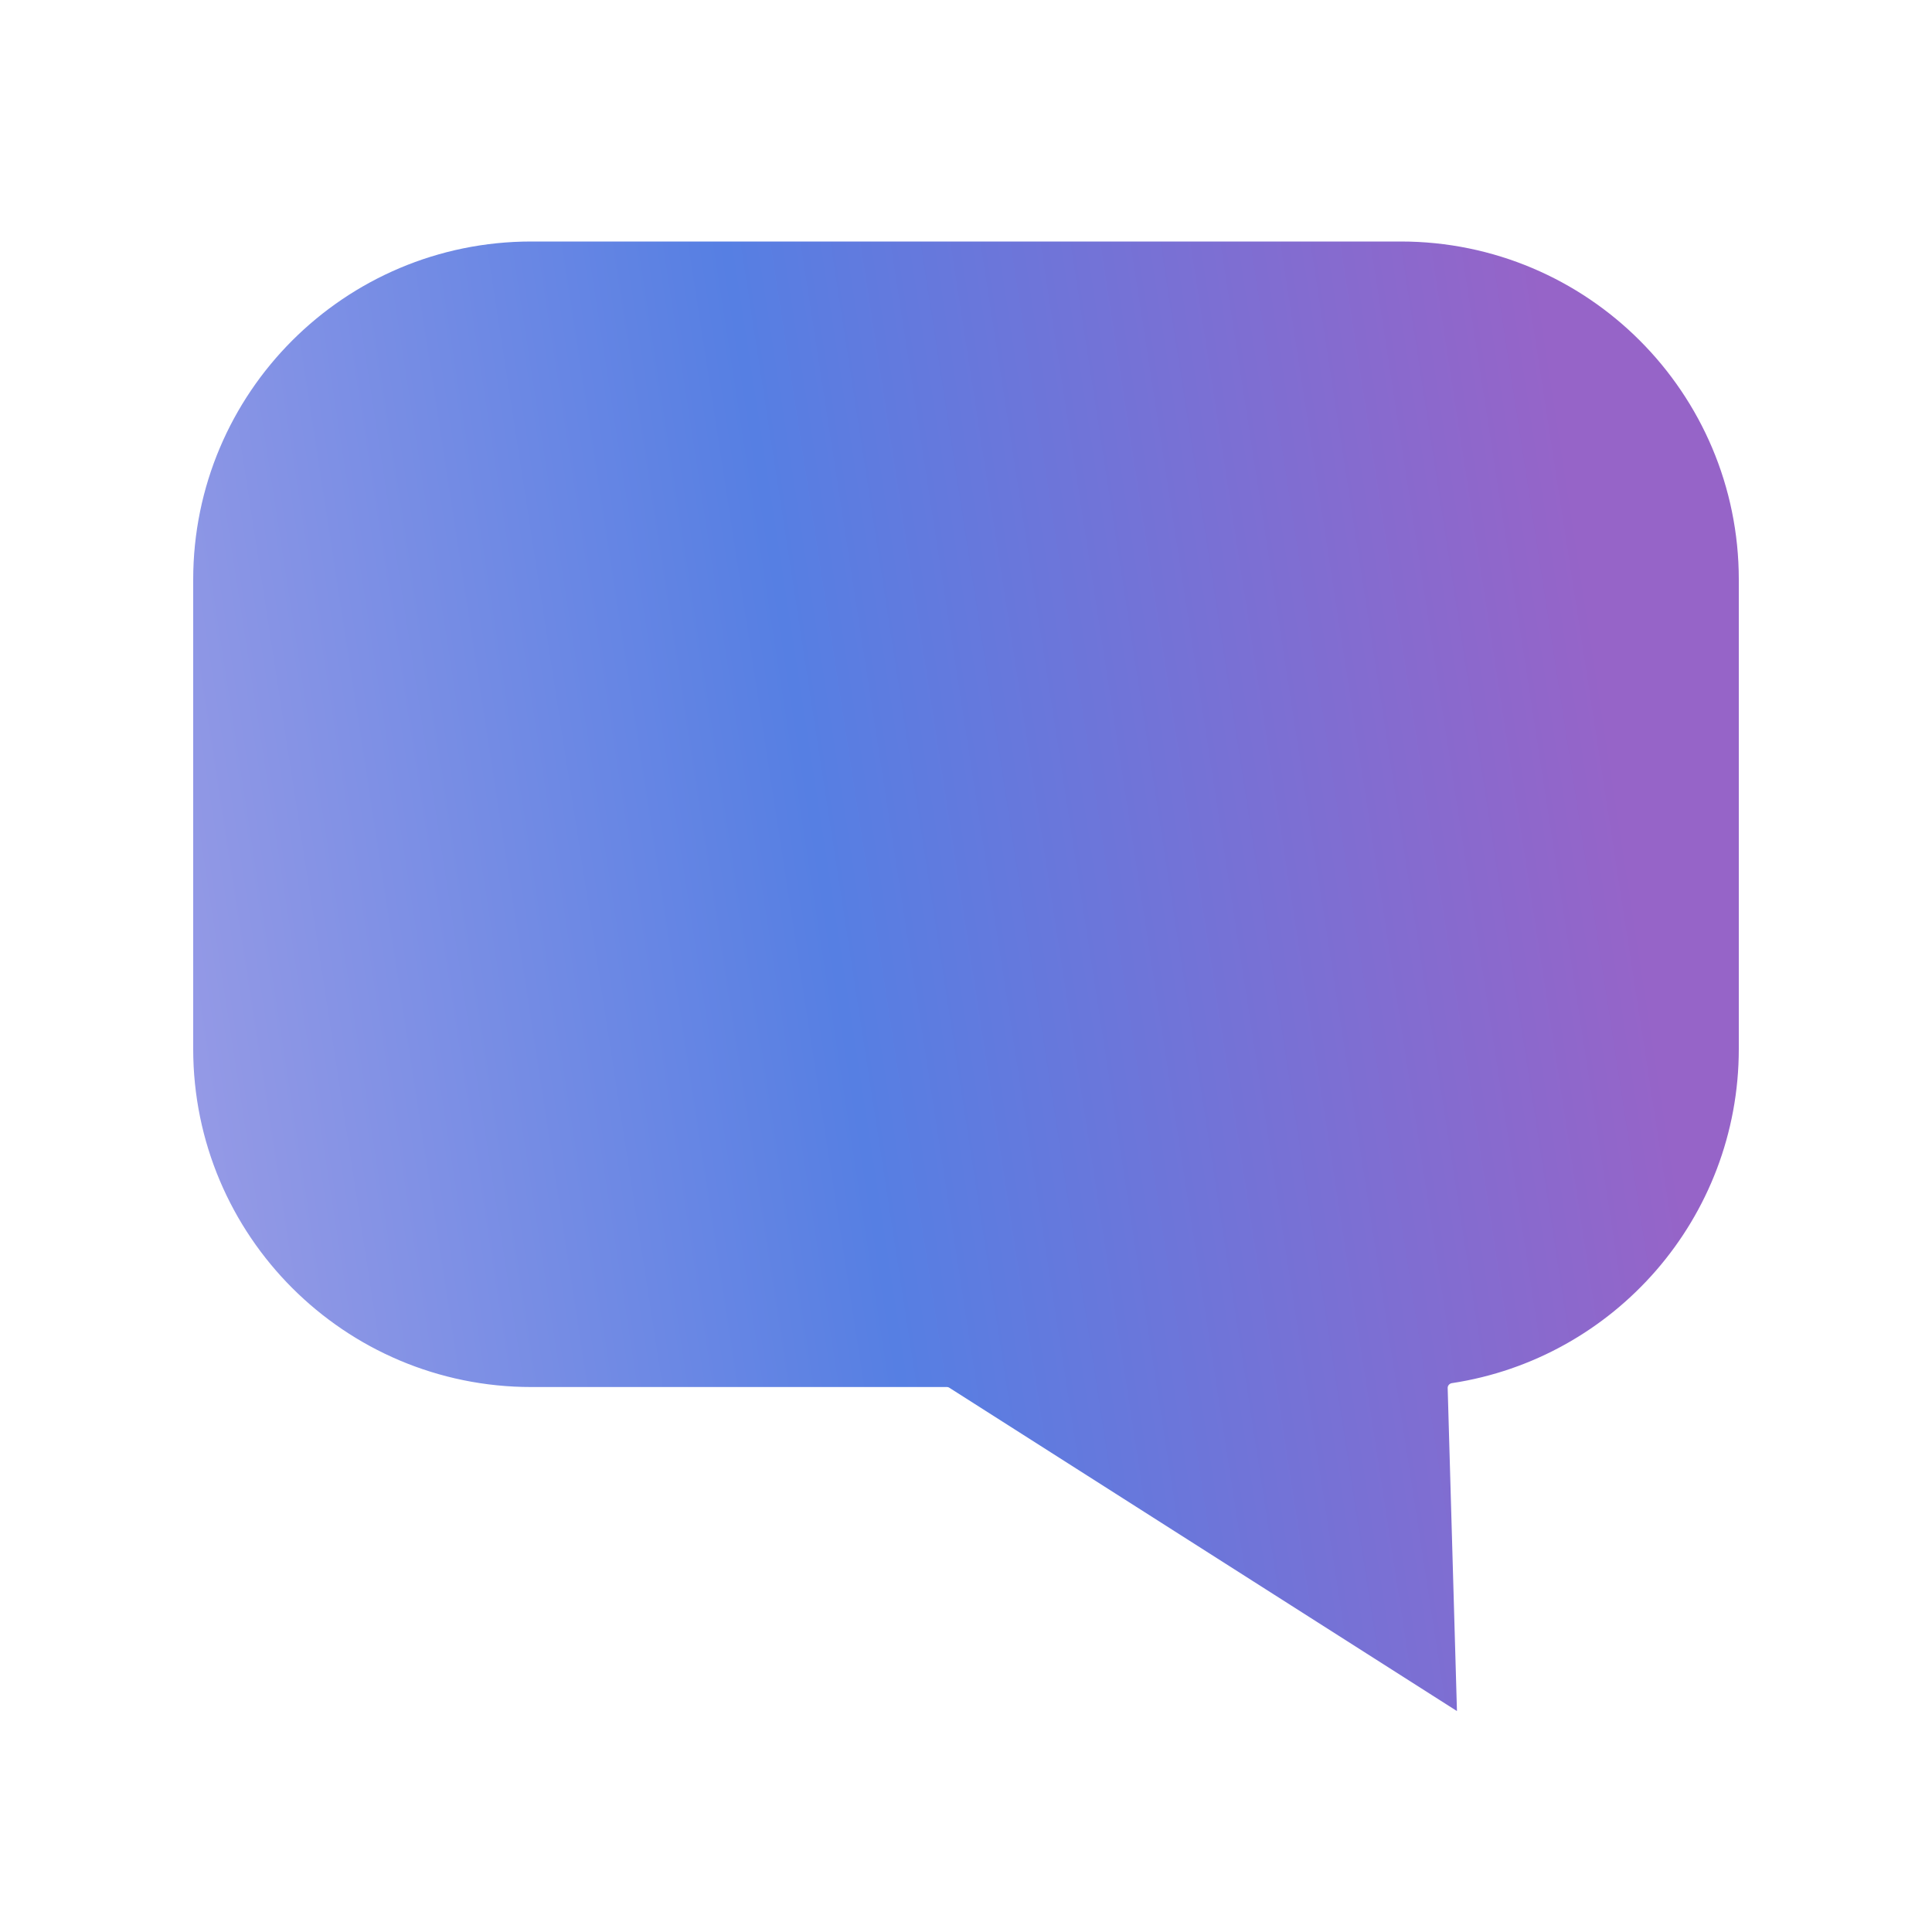
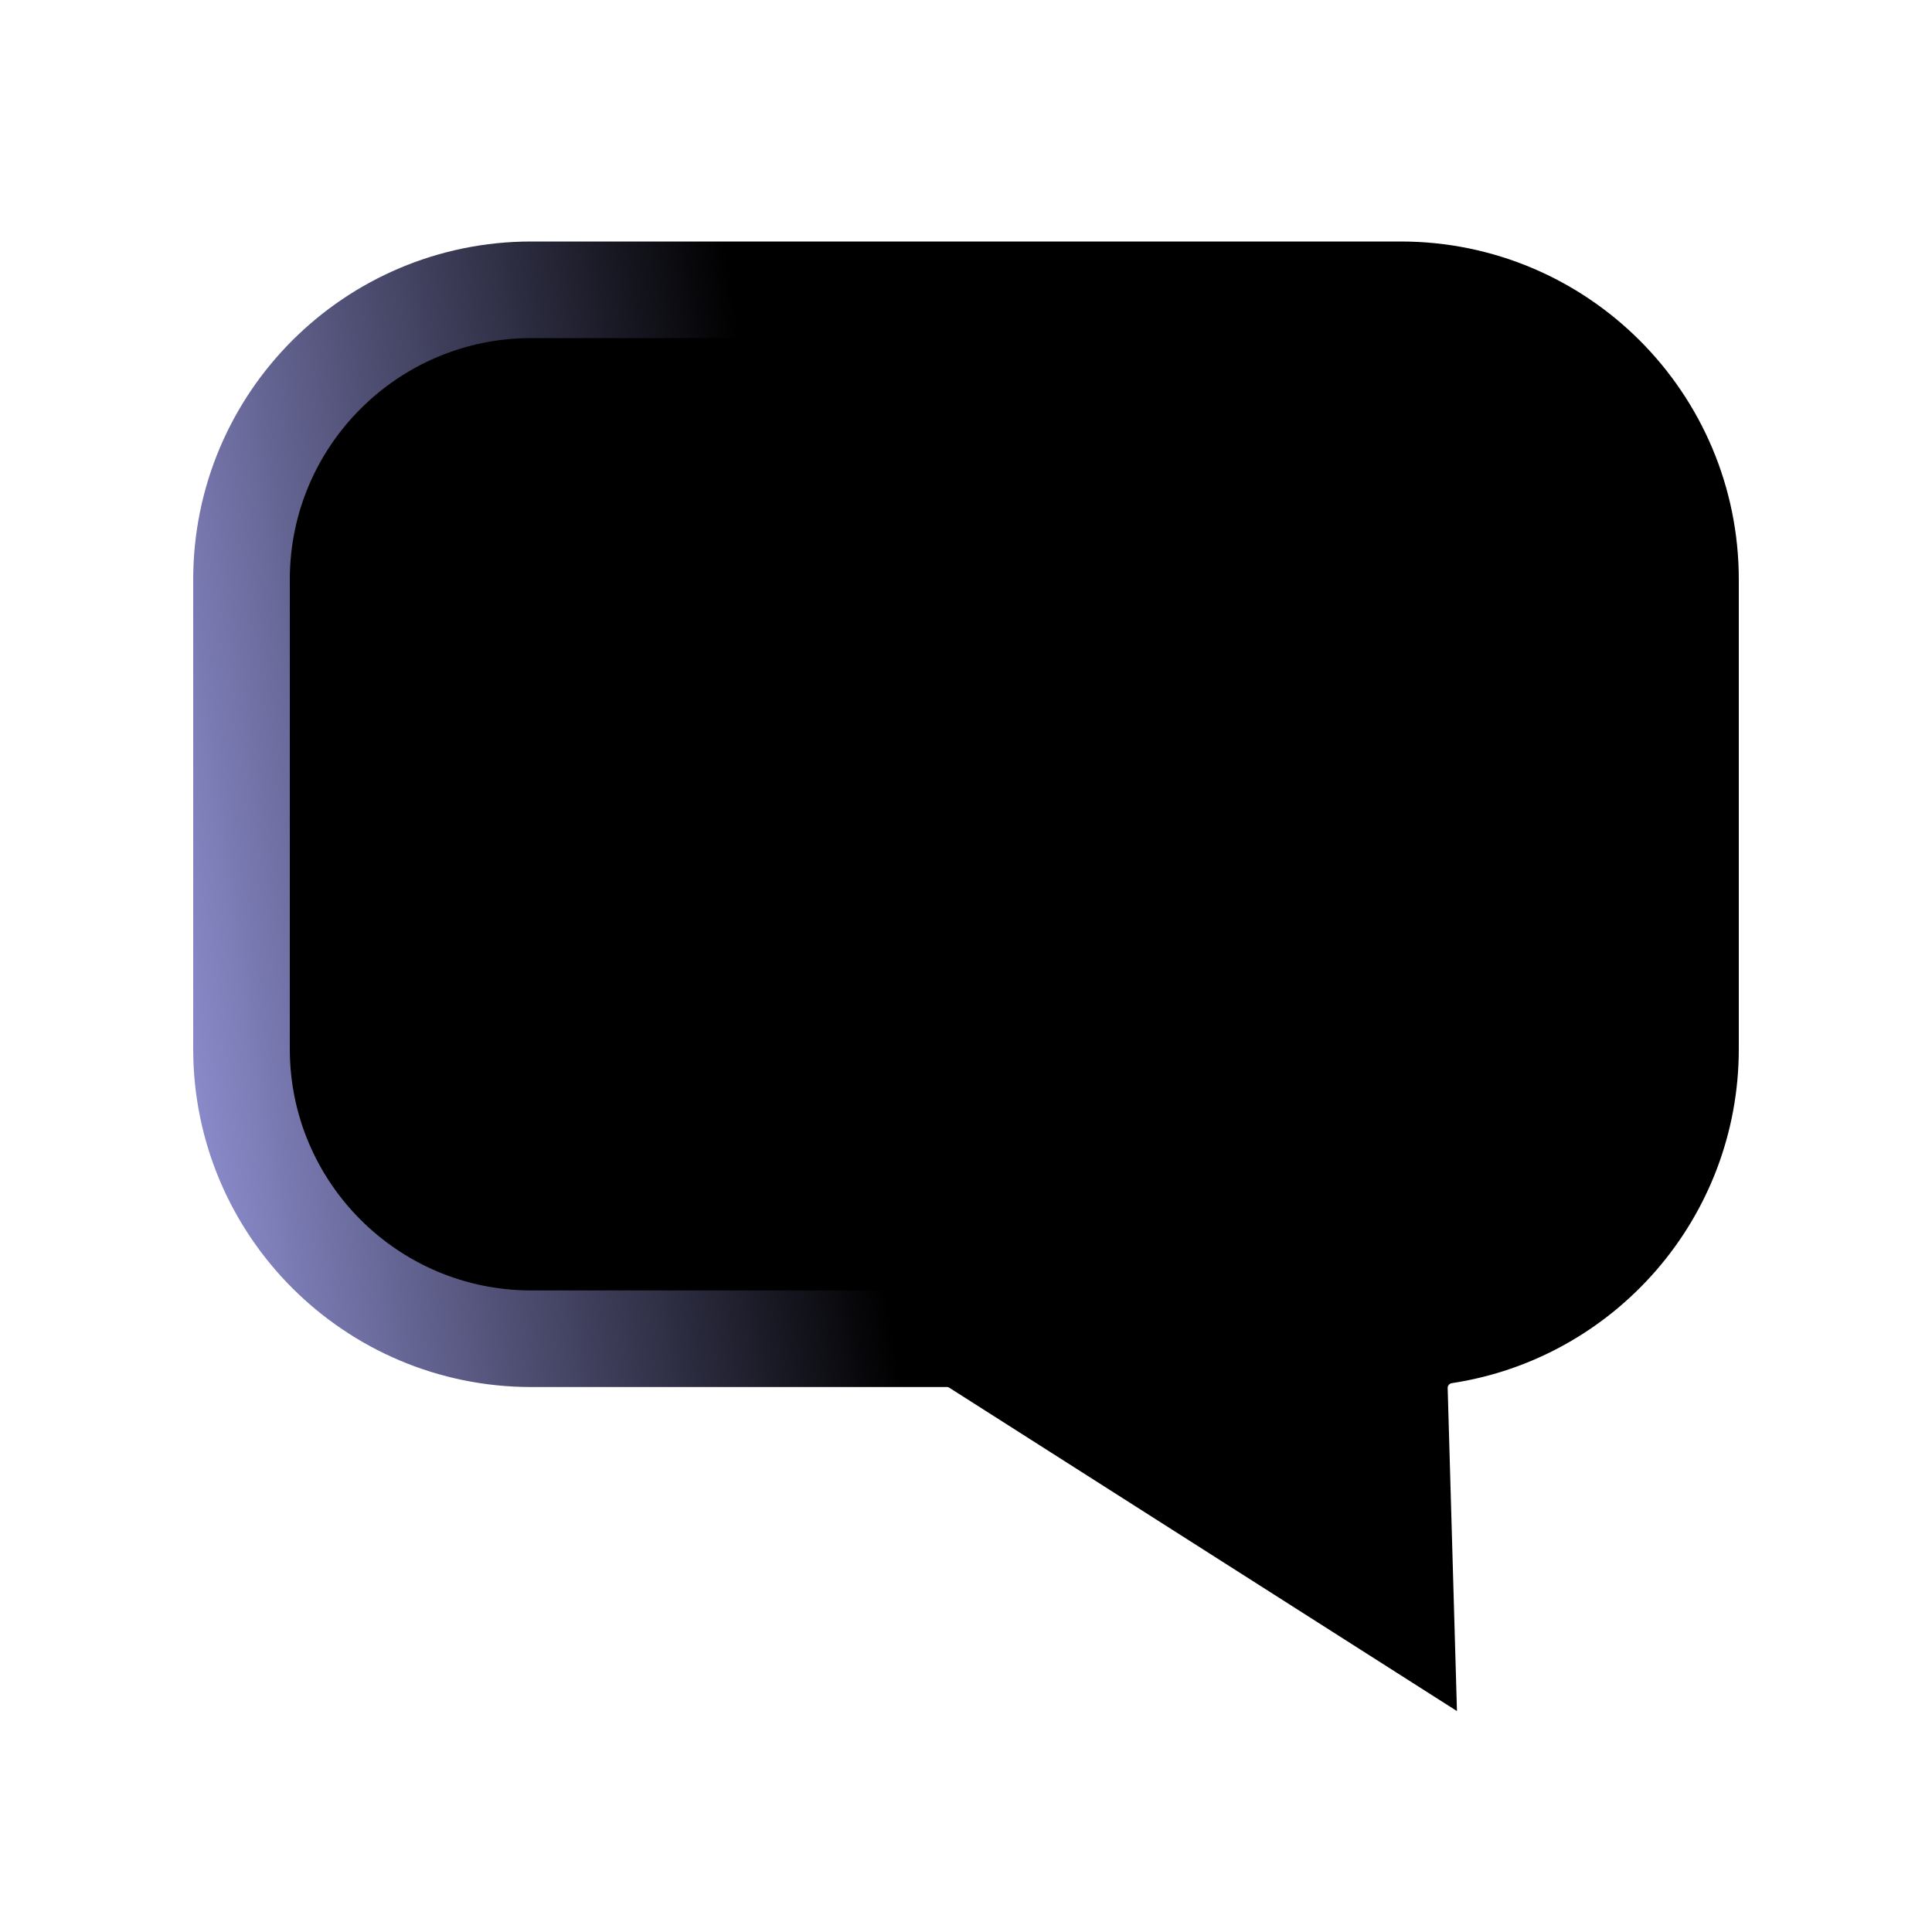
<svg xmlns="http://www.w3.org/2000/svg" width="40" height="40" viewBox="0 0 40 40" fill="none">
  <path d="M20.193 27.889L20.193 27.889C20.016 27.776 19.811 27.717 19.602 27.717H11C7.686 27.717 5 25.03 5 21.717V12C5 8.686 7.686 6 11 6H29C32.314 6 35 8.686 35 12V21.717C35 24.721 32.791 27.211 29.909 27.648C29.37 27.73 28.957 28.201 28.973 28.768L29.111 33.569L20.193 27.889Z" fill="url(#paint0_linear_583_4510)" stroke="url(#paint1_linear_583_4510)" stroke-width="2" />
  <defs>
    <linearGradient id="paint0_linear_583_4510" x1="4" y1="35.001" x2="39.773" y2="29.489" gradientUnits="userSpaceOnUse">
-       <stop stop-color="#9D9DE6" />
-       <stop offset="0.427" stop-color="#567FE3" />
-       <stop offset="0.885" stop-color="#9664C8" />
+       <stop stopColor="#9D9DE6" />
+       <stop offset="0.427" stopColor="#567FE3" />
+       <stop offset="0.885" stopColor="#9664C8" />
    </linearGradient>
    <linearGradient id="paint1_linear_583_4510" x1="4" y1="35.001" x2="39.773" y2="29.489" gradientUnits="userSpaceOnUse">
      <stop stop-color="#9D9DE6" />
-       <stop offset="0.427" stop-color="#567FE3" />
-       <stop offset="0.885" stop-color="#9664C8" />
+       <stop offset="0.427" stopColor="#567FE3" />
+       <stop offset="0.885" stopColor="#9664C8" />
    </linearGradient>
  </defs>
</svg>
